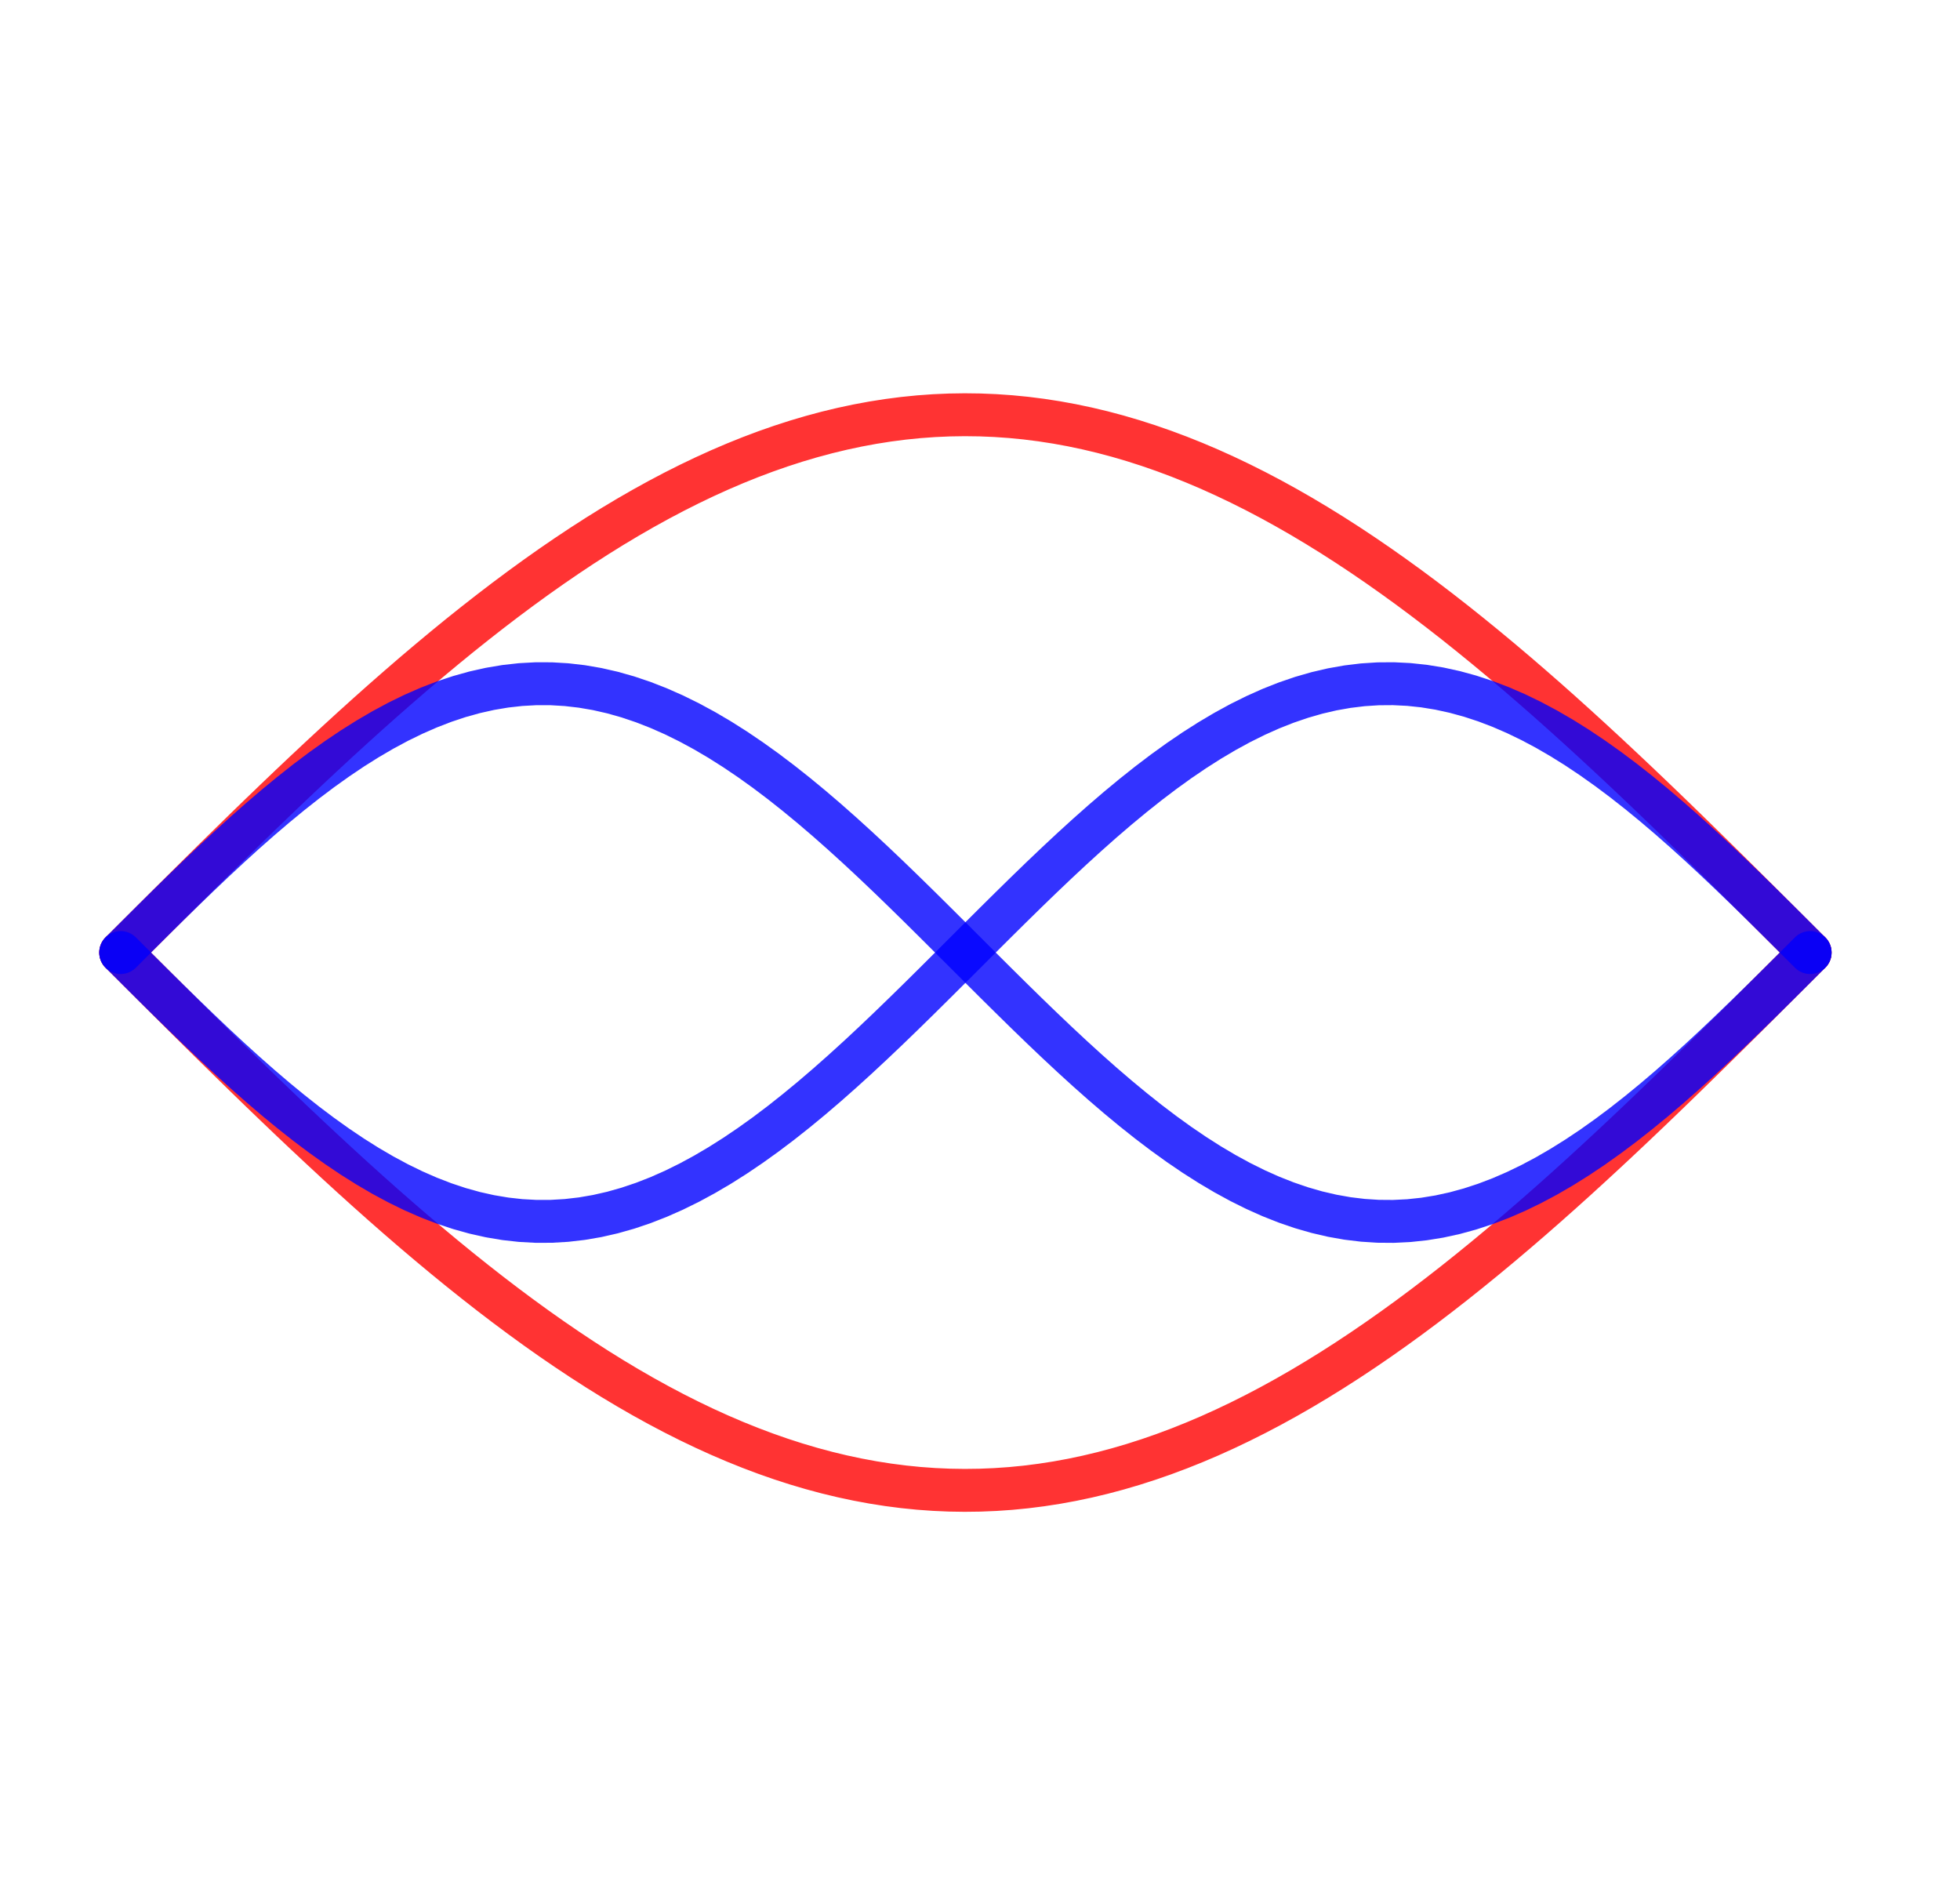
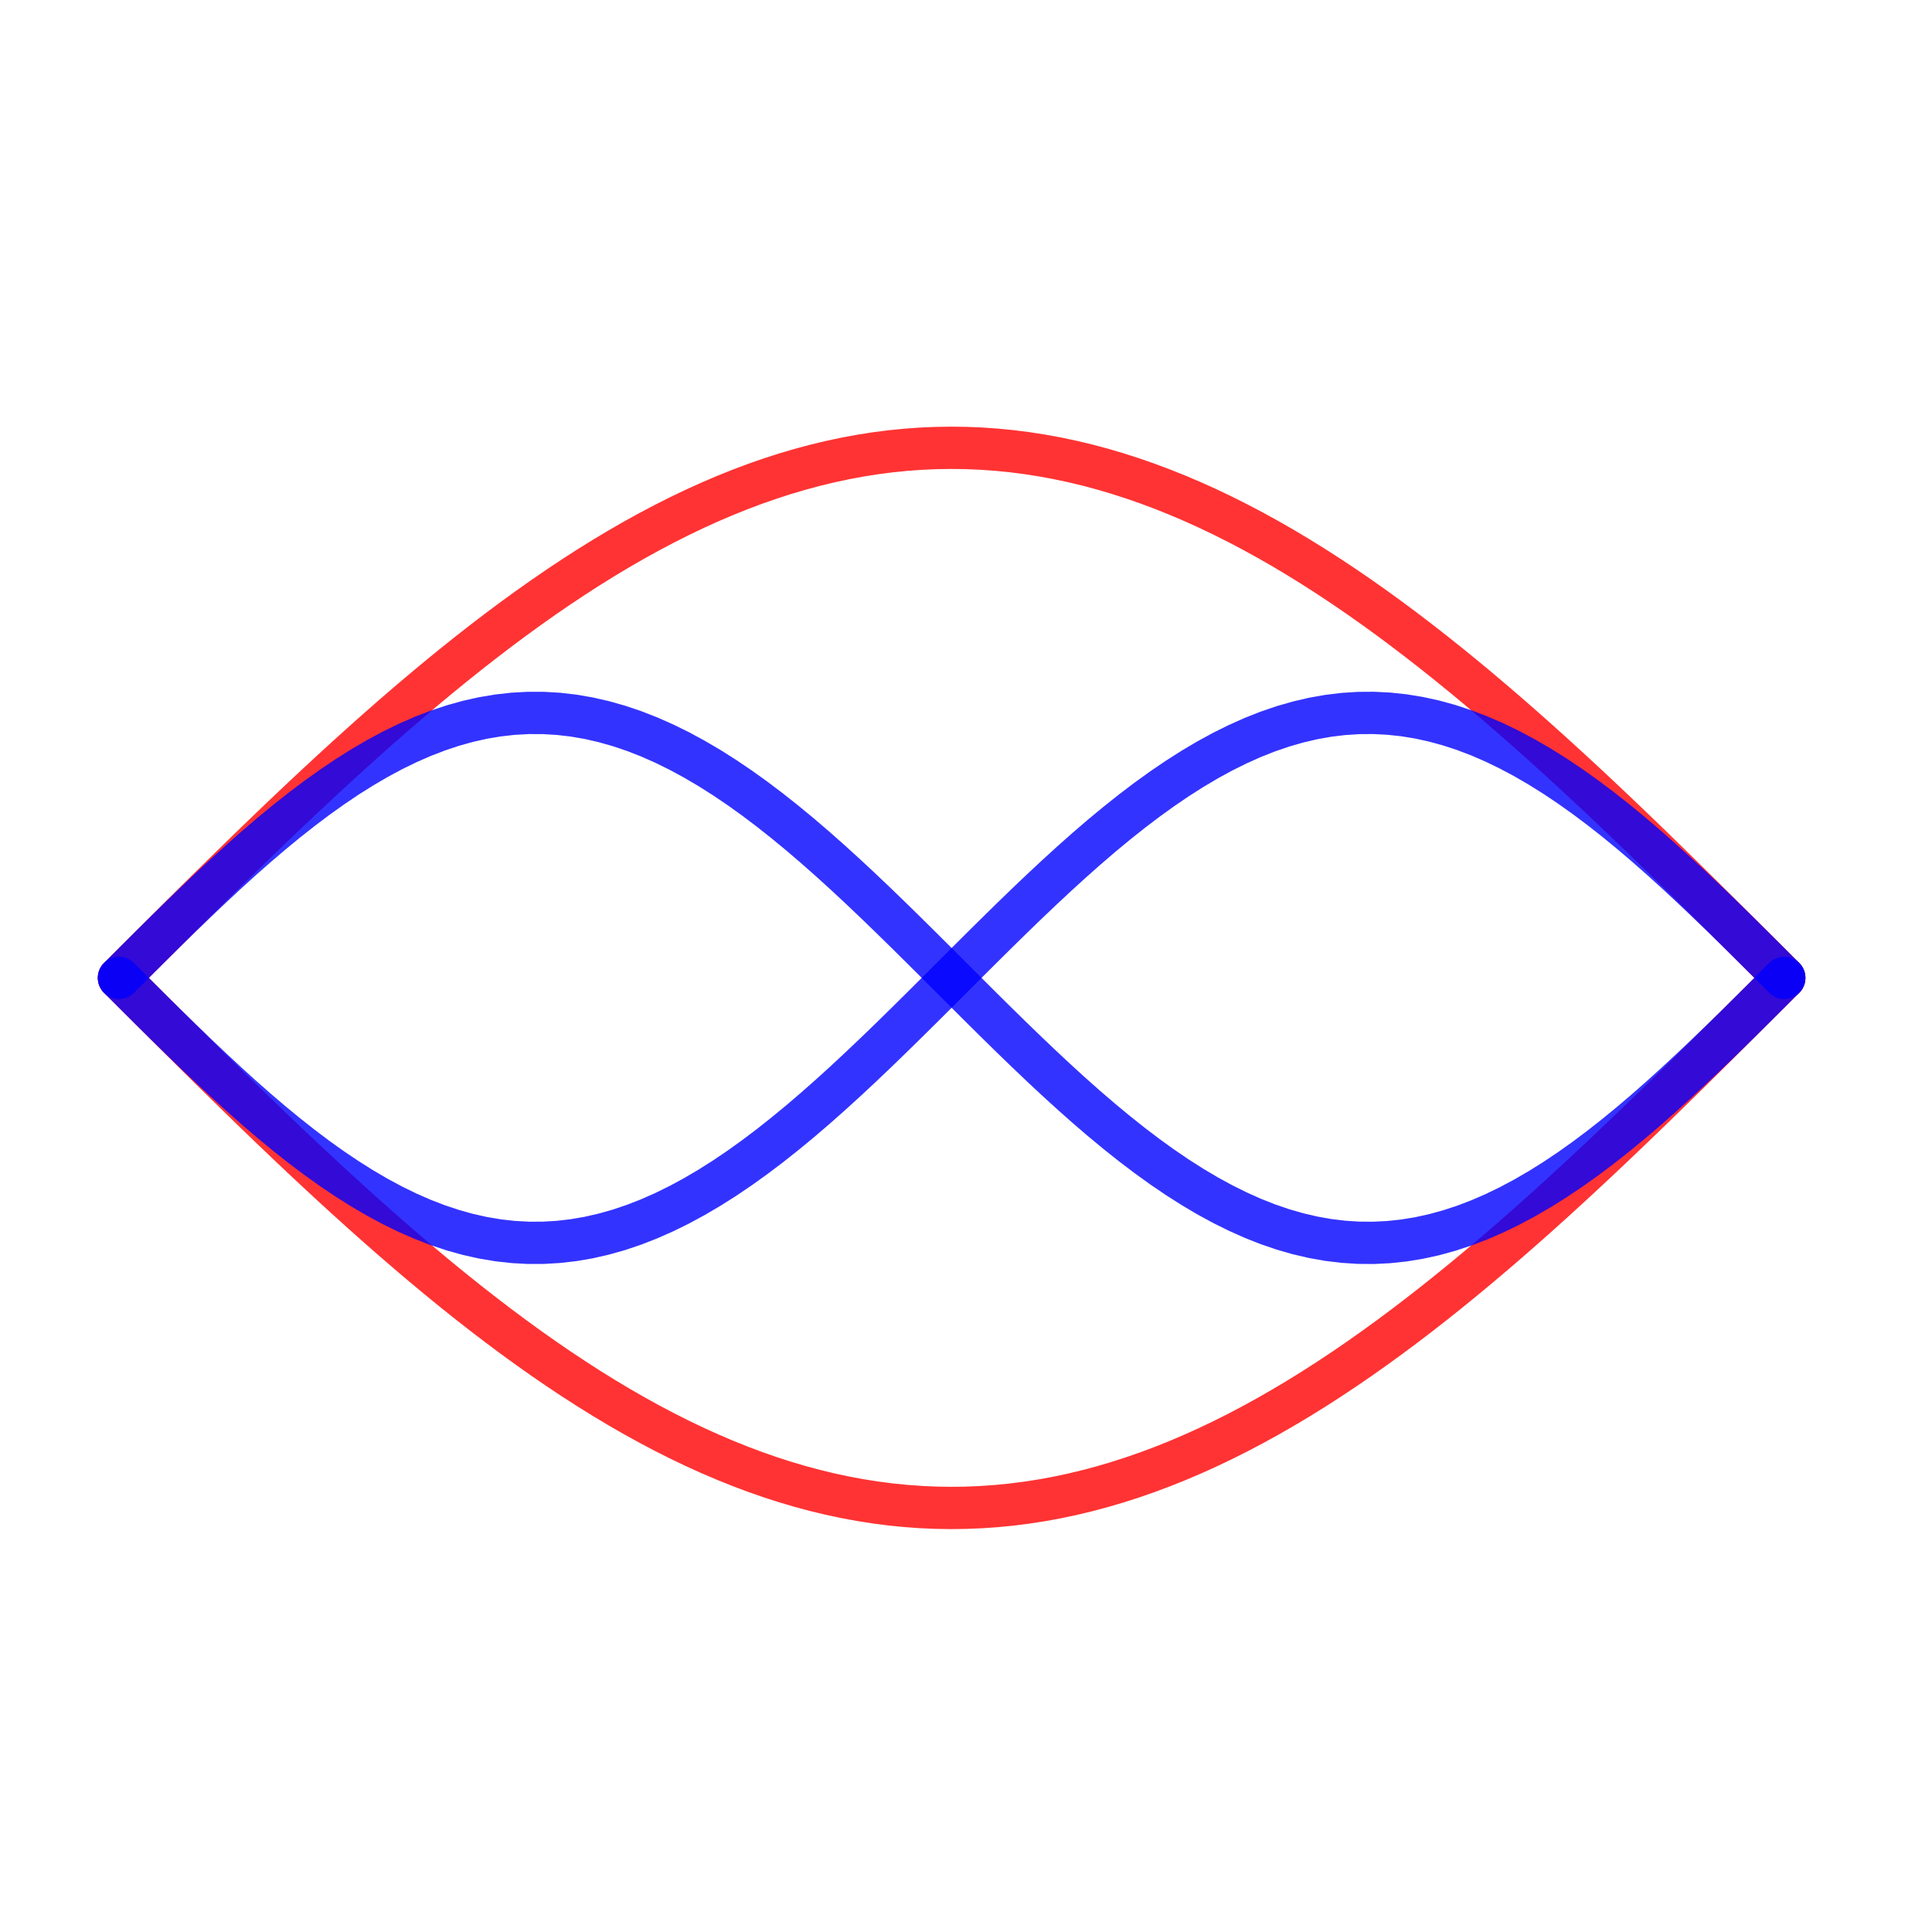
- <svg xmlns="http://www.w3.org/2000/svg" version="1.1" width="297" height="285">
+ <svg xmlns="http://www.w3.org/2000/svg" version="1.1" width="297" height="297" viewBox="0 -6 297 297">
  <defs>
    <clipPath id="KgvCkohJhTVi">
      <path fill="none" stroke="none" d=" M 0 0 L 297 0 L 297 285 L 0 285 L 0 0 Z" />
    </clipPath>
  </defs>
  <g transform="scale(1,1)" clip-path="url(#KgvCkohJhTVi)">
    <g>
-       <rect fill="rgb(255,255,255)" stroke="none" x="0" y="0" width="298" height="286" fill-opacity="1" />
      <path fill="none" stroke="rgb(255,0,0)" paint-order="fill stroke markers" d=" M 18.29 144.326 L 18.562 144.053 M 18.562 144.053 L 20.883 141.733 L 23.203 139.416 L 25.523 137.102 L 27.844 134.794 L 30.164 132.494 L 32.484 130.203 L 34.805 127.924 L 37.125 125.658 M 37.125 125.658 L 39.445 123.407 L 41.766 121.173 L 44.086 118.958 L 46.406 116.764 L 48.727 114.592 L 51.047 112.444 L 53.367 110.322 L 55.688 108.227 L 58.008 106.162 L 60.328 104.128 L 62.648 102.126 L 64.969 100.158 L 67.289 98.227 L 69.609 96.332 L 71.93 94.477 L 74.25 92.662 M 74.25 92.662 L 76.57 90.889 L 78.891 89.159 L 81.211 87.474 L 83.531 85.835 L 85.852 84.243 L 88.172 82.7 L 90.492 81.207 L 92.812 79.765 L 95.133 78.376 L 97.453 77.04 L 99.773 75.759 L 102.094 74.533 L 104.414 73.364 L 106.734 72.252 L 109.055 71.199 L 111.375 70.205 L 113.695 69.271 L 116.016 68.398 L 118.336 67.587 L 120.656 66.837 L 122.977 66.151 L 125.297 65.528 L 127.617 64.969 L 129.938 64.474 L 132.258 64.044 L 134.578 63.679 L 136.898 63.379 L 139.219 63.145 L 141.539 62.977 L 143.859 62.875 L 146.18 62.839 L 148.5 62.869 M 148.5 62.869 L 150.82 62.965 L 153.141 63.127 L 155.461 63.354 L 157.781 63.648 L 160.102 64.007 L 162.422 64.431 L 164.742 64.919 L 167.062 65.472 L 169.383 66.089 L 171.703 66.77 L 174.023 67.513 L 176.344 68.319 L 178.664 69.186 L 180.984 70.114 L 183.305 71.102 L 185.625 72.15 L 187.945 73.256 L 190.266 74.42 L 192.586 75.64 L 194.906 76.917 L 197.227 78.247 L 199.547 79.632 L 201.867 81.069 L 204.188 82.557 L 206.508 84.095 L 208.828 85.682 L 211.148 87.317 L 213.469 88.997 L 215.789 90.723 L 218.109 92.492 L 220.43 94.303 L 222.75 96.155 M 222.75 96.155 L 225.07 98.046 L 227.391 99.974 L 229.711 101.938 L 232.031 103.937 L 234.352 105.968 L 236.672 108.031 L 238.992 110.123 L 241.312 112.242 L 243.633 114.388 L 245.953 116.558 L 248.273 118.75 L 250.594 120.963 L 252.914 123.195 L 255.234 125.444 L 257.555 127.709 L 259.875 129.987 M 259.875 129.987 L 262.195 132.277 L 264.516 134.576 L 266.836 136.883 L 269.156 139.197 M 269.156 139.197 L 271.477 141.514 L 273.797 143.834 M 273.797 143.834 L 274.289 144.326" stroke-opacity="0.8" stroke-linecap="round" stroke-linejoin="round" stroke-miterlimit="10" stroke-width="6.5" />
      <path fill="none" stroke="rgb(255,0,0)" paint-order="fill stroke markers" d=" M 18.29 144.326 L 18.562 144.599 M 18.562 144.599 L 20.883 146.919 L 23.203 149.237 L 25.523 151.551 L 27.844 153.858 L 30.164 156.159 L 32.484 158.449 L 34.805 160.728 L 37.125 162.994 M 37.125 162.994 L 39.445 165.245 L 41.766 167.479 L 44.086 169.694 L 46.406 171.888 L 48.727 174.06 L 51.047 176.208 L 53.367 178.33 L 55.688 180.425 L 58.008 182.49 L 60.328 184.525 L 62.648 186.526 L 64.969 188.494 L 67.289 190.426 L 69.609 192.32 L 71.93 194.176 L 74.25 195.991 M 74.25 195.991 L 76.57 197.764 L 78.891 199.494 L 81.211 201.179 L 83.531 202.818 L 85.852 204.409 L 88.172 205.952 L 90.492 207.445 L 92.812 208.887 L 95.133 210.276 L 97.453 211.612 L 99.773 212.893 L 102.094 214.119 L 104.414 215.288 L 106.734 216.4 L 109.055 217.453 L 111.375 218.447 L 113.695 219.381 L 116.016 220.254 L 118.336 221.066 L 120.656 221.815 L 122.977 222.501 L 125.297 223.124 L 127.617 223.683 L 129.938 224.178 L 132.258 224.608 L 134.578 224.973 L 136.898 225.273 L 139.219 225.507 L 141.539 225.675 L 143.859 225.777 L 146.18 225.813 L 148.5 225.783 M 148.5 225.783 L 150.82 225.687 L 153.141 225.526 L 155.461 225.298 L 157.781 225.004 L 160.102 224.646 L 162.422 224.222 L 164.742 223.733 L 167.062 223.18 L 169.383 222.563 L 171.703 221.882 L 174.023 221.139 L 176.344 220.334 L 178.664 219.466 L 180.984 218.538 L 183.305 217.55 L 185.625 216.502 L 187.945 215.396 L 190.266 214.232 L 192.586 213.012 L 194.906 211.736 L 197.227 210.405 L 199.547 209.02 L 201.867 207.584 L 204.188 206.095 L 206.508 204.557 L 208.828 202.97 L 211.148 201.336 L 213.469 199.655 L 215.789 197.929 L 218.109 196.16 L 220.43 194.349 L 222.75 192.497 M 222.75 192.497 L 225.07 190.606 L 227.391 188.678 L 229.711 186.714 L 232.031 184.715 L 234.352 182.684 L 236.672 180.622 L 238.992 178.53 L 241.312 176.41 L 243.633 174.264 L 245.953 172.095 L 248.273 169.902 L 250.594 167.689 L 252.914 165.457 L 255.234 163.208 L 257.555 160.943 L 259.875 158.665 M 259.875 158.665 L 262.195 156.376 L 264.516 154.076 L 266.836 151.769 L 269.156 149.456 M 269.156 149.456 L 271.477 147.138 L 273.797 144.818 M 273.797 144.818 L 274.289 144.326" stroke-opacity="0.8" stroke-linecap="round" stroke-linejoin="round" stroke-miterlimit="10" stroke-width="6.5" />
      <path fill="none" stroke="rgb(0,0,255)" paint-order="fill stroke markers" d=" M 18.29 144.326 L 18.562 144.053 M 18.562 144.053 L 20.883 141.735 L 23.203 139.424 L 25.523 137.13 L 27.844 134.859 L 30.164 132.619 L 32.484 130.417 L 34.805 128.26 L 37.125 126.154 M 37.125 126.154 L 39.445 124.108 L 41.766 122.128 L 44.086 120.219 L 46.406 118.389 L 48.727 116.642 L 51.047 114.986 L 53.367 113.424 L 55.688 111.963 L 58.008 110.606 L 60.328 109.359 L 62.648 108.226 L 64.969 107.209 L 67.289 106.313 L 69.609 105.54 L 71.93 104.893 L 74.25 104.373 M 74.25 104.373 L 76.57 103.983 L 78.891 103.724 L 81.211 103.597 L 83.531 103.601 L 85.852 103.738 L 88.172 104.006 L 90.492 104.405 L 92.812 104.934 L 95.133 105.59 L 97.453 106.372 L 99.773 107.277 L 102.094 108.302 L 104.414 109.443 L 106.734 110.698 L 109.055 112.062 L 111.375 113.531 L 113.695 115.099 L 116.016 116.762 L 118.336 118.515 L 120.656 120.351 L 122.977 122.265 L 125.297 124.25 L 127.617 126.301 L 129.938 128.41 L 132.258 130.57 L 134.578 132.775 L 136.898 135.018 L 139.219 137.291 L 141.539 139.587 L 143.859 141.898 L 146.18 144.216 L 148.5 146.536 M 148.5 146.536 L 150.82 148.848 L 153.141 151.145 L 155.461 153.42 L 157.781 155.666 L 160.102 157.875 L 162.422 160.04 L 164.742 162.155 L 167.062 164.211 L 169.383 166.203 L 171.703 168.124 L 174.023 169.968 L 176.344 171.728 L 178.664 173.4 L 180.984 174.978 L 183.305 176.456 L 185.625 177.83 L 187.945 179.095 L 190.266 180.248 L 192.586 181.284 L 194.906 182.2 L 197.227 182.994 L 199.547 183.662 L 201.867 184.202 L 204.188 184.614 L 206.508 184.894 L 208.828 185.044 L 211.148 185.061 L 213.469 184.946 L 215.789 184.699 L 218.109 184.322 L 220.43 183.814 L 222.75 183.179 M 222.75 183.179 L 225.07 182.418 L 227.391 181.533 L 229.711 180.528 L 232.031 179.405 L 234.352 178.169 L 236.672 176.822 L 238.992 175.371 L 241.312 173.819 L 243.633 172.171 L 245.953 170.433 L 248.273 168.61 L 250.594 166.708 L 252.914 164.734 L 255.234 162.694 L 257.555 160.594 L 259.875 158.442 M 259.875 158.442 L 262.195 156.243 L 264.516 154.006 L 266.836 151.738 L 269.156 149.446 M 269.156 149.446 L 271.477 147.137 L 273.797 144.818 M 273.797 144.818 L 274.289 144.326" stroke-opacity="0.8" stroke-linecap="round" stroke-linejoin="round" stroke-miterlimit="10" stroke-width="6.5" />
      <path fill="none" stroke="rgb(0,0,255)" paint-order="fill stroke markers" d=" M 18.29 144.326 L 18.562 144.599 M 18.562 144.599 L 20.883 146.918 L 23.203 149.228 L 25.523 151.522 L 27.844 153.793 L 30.164 156.033 L 32.484 158.236 L 34.805 160.393 L 37.125 162.498 M 37.125 162.498 L 39.445 164.544 L 41.766 166.525 L 44.086 168.433 L 46.406 170.264 L 48.727 172.01 L 51.047 173.667 L 53.367 175.228 L 55.688 176.69 L 58.008 178.046 L 60.328 179.293 L 62.648 180.427 L 64.969 181.443 L 67.289 182.339 L 69.609 183.112 L 71.93 183.76 L 74.25 184.279 M 74.25 184.279 L 76.57 184.669 L 78.891 184.928 L 81.211 185.055 L 83.531 185.051 L 85.852 184.914 L 88.172 184.646 L 90.492 184.247 L 92.812 183.718 L 95.133 183.062 L 97.453 182.28 L 99.773 181.376 L 102.094 180.351 L 104.414 179.209 L 106.734 177.954 L 109.055 176.59 L 111.375 175.122 L 113.695 173.553 L 116.016 171.89 L 118.336 170.138 L 120.656 168.301 L 122.977 166.388 L 125.297 164.402 L 127.617 162.352 L 129.938 160.243 L 132.258 158.082 L 134.578 155.877 L 136.898 153.634 L 139.219 151.361 L 141.539 149.066 L 143.859 146.755 L 146.18 144.436 L 148.5 142.117 M 148.5 142.117 L 150.82 139.805 L 153.141 137.507 L 155.461 135.232 L 157.781 132.986 L 160.102 130.777 L 162.422 128.612 L 164.742 126.498 L 167.062 124.441 L 169.383 122.449 L 171.703 120.529 L 174.023 118.685 L 176.344 116.924 L 178.664 115.252 L 180.984 113.675 L 183.305 112.197 L 185.625 110.823 L 187.945 109.557 L 190.266 108.405 L 192.586 107.368 L 194.906 106.452 L 197.227 105.659 L 199.547 104.991 L 201.867 104.45 L 204.188 104.039 L 206.508 103.758 L 208.828 103.609 L 211.148 103.592 L 213.469 103.707 L 215.789 103.953 L 218.109 104.331 L 220.43 104.838 L 222.75 105.473 M 222.75 105.473 L 225.07 106.234 L 227.391 107.119 L 229.711 108.124 L 232.031 109.247 L 234.352 110.484 L 236.672 111.83 L 238.992 113.281 L 241.312 114.834 L 243.633 116.482 L 245.953 118.22 L 248.273 120.042 L 250.594 121.944 L 252.914 123.918 L 255.234 125.958 L 257.555 128.058 L 259.875 130.211 M 259.875 130.211 L 262.195 132.409 L 264.516 134.646 L 266.836 136.914 L 269.156 139.207 M 269.156 139.207 L 271.477 141.516 L 273.797 143.834 M 273.797 143.834 L 274.289 144.326" stroke-opacity="0.8" stroke-linecap="round" stroke-linejoin="round" stroke-miterlimit="10" stroke-width="6.5" />
    </g>
  </g>
</svg>
